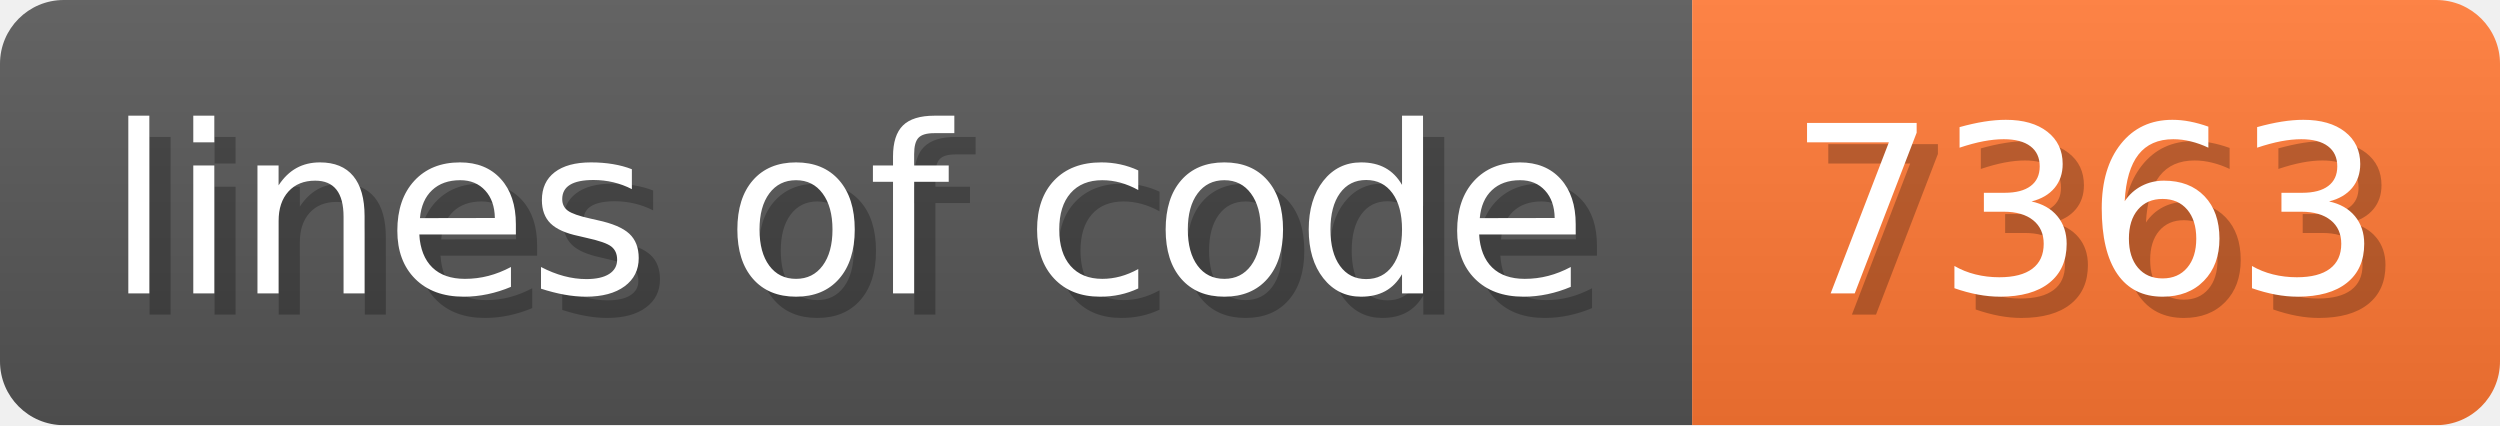
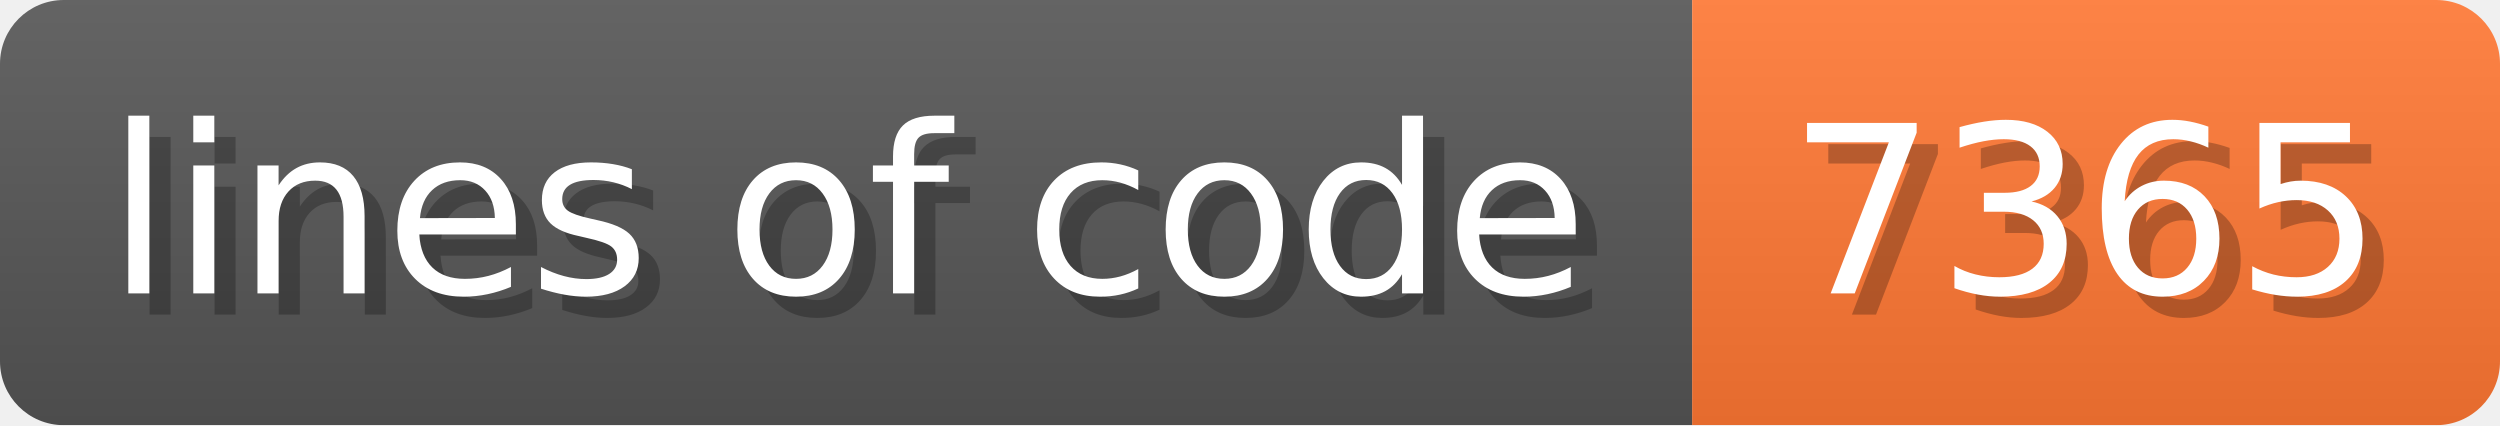
- <svg xmlns="http://www.w3.org/2000/svg" width="117.6" height="20" viewBox="0 0 1176 200" role="img" aria-label="lines of code: 7363">
+ <svg xmlns="http://www.w3.org/2000/svg" width="117.6" height="20" viewBox="0 0 1176 200" role="img" aria-label="lines of code: 7365">
  <linearGradient id="a" x2="0" y2="100%">
    <stop offset="0" stop-opacity=".1" stop-color="#EEE" />
    <stop offset="1" stop-opacity=".1" />
  </linearGradient>
  <mask id="m">
    <rect width="1176" height="200" rx="30" fill="#FFF" />
  </mask>
  <g mask="url(#m)">
    <rect width="796" height="200" fill="#555" />
    <rect width="380" height="200" fill="#F73" x="796" />
    <rect width="1176" height="200" fill="url(#a)" />
  </g>
  <g aria-hidden="true" fill="#fff" text-anchor="start" font-family="Verdana,DejaVu Sans,sans-serif" font-size="110">
    <text x="60" y="148" textLength="696" fill="#000" opacity="0.25">lines of code</text>
    <text x="50" y="138" textLength="696">lines of code</text>
-     <text x="851" y="148" textLength="280" fill="#000" opacity="0.25">7363</text>
-     <text x="841" y="138" textLength="280">7363</text>
+     <text x="851" y="148" textLength="280" fill="#000" opacity="0.25">7365</text>
+     <text x="841" y="138" textLength="280">7365</text>
  </g>
</svg>
